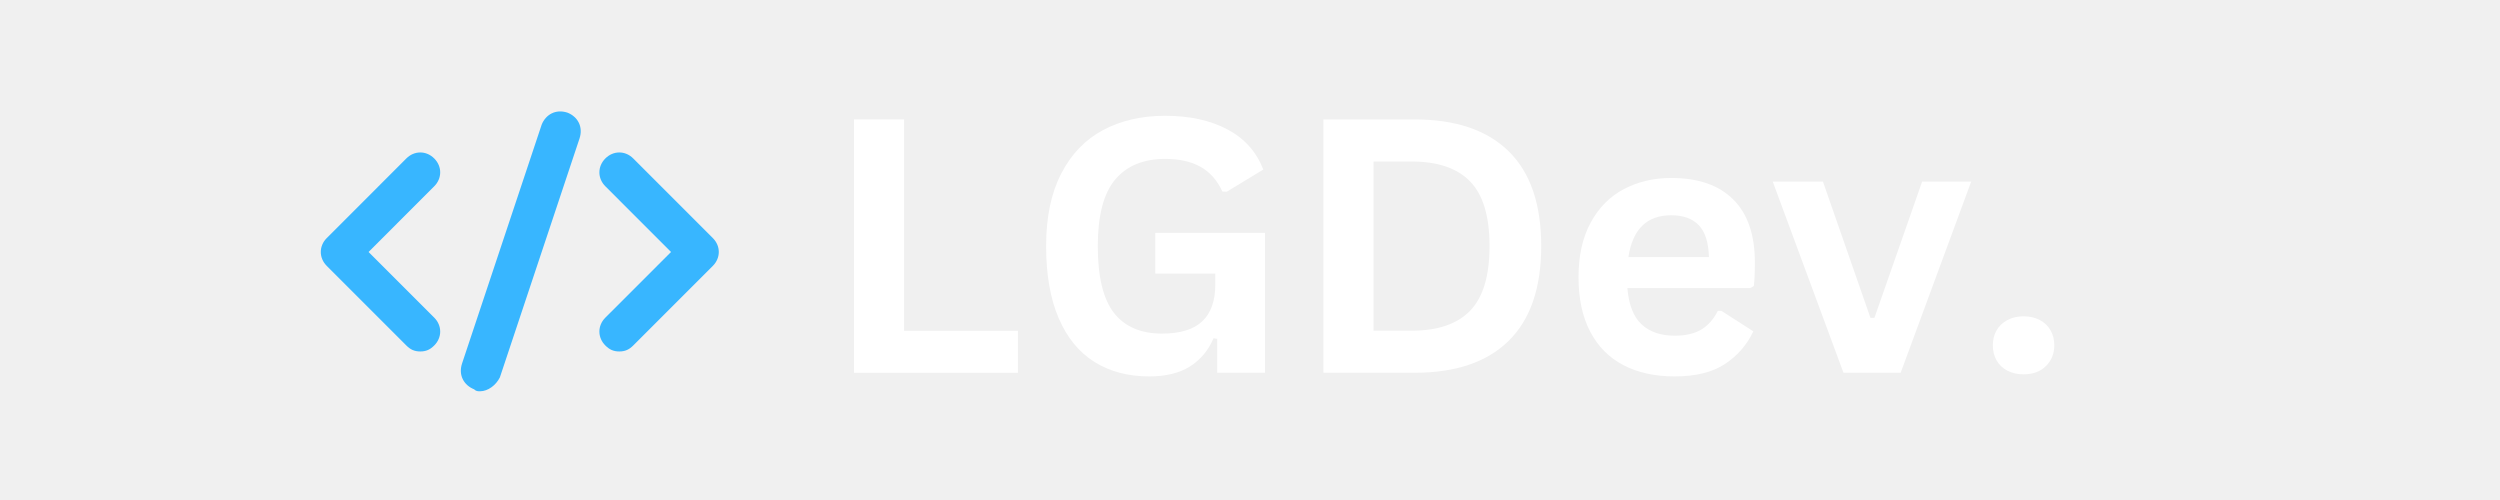
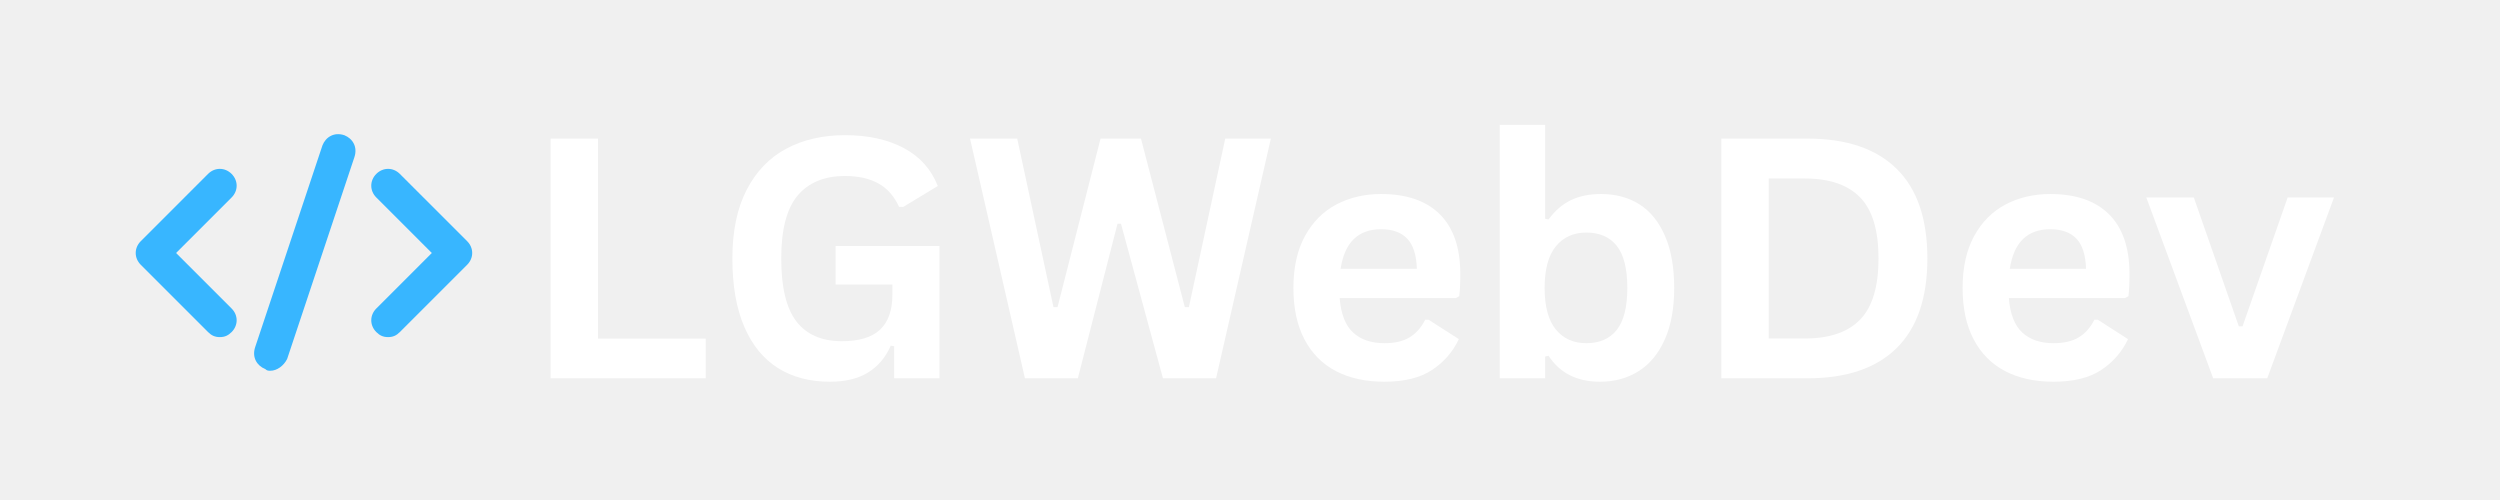
<svg xmlns="http://www.w3.org/2000/svg" width="500" zoomAndPan="magnify" viewBox="0 0 375 75" height="100" preserveAspectRatio="xMidYMid meet" version="1.0">
  <defs>
    <g />
-     <clipPath id="13c0d9c478">
-       <path d="M 69 16.305 L 88 16.305 L 88 59 L 69 59 Z M 69 16.305 " clip-rule="nonzero" />
+     <clipPath id="4b0c915cd0">
+       <path d="M 55 25 L 70.992 25 L 70.992 51 L 55 51 Z M 55 25 " clip-rule="nonzero" />
+     </clipPath>
+     <clipPath id="9d4070ff8d">
+       <path d="M 38 20 L 54 20 L 54 55.777 L 38 55.777 Z M 38 20 " clip-rule="nonzero" />
    </clipPath>
  </defs>
  <g fill="#ffffff" fill-opacity="1">
-     <g transform="translate(123.159, 55.91503)">
+     <g transform="translate(77.92117, 56.74327)">
      <g>
-         <path d="M 12.453 -38 L 12.453 -6.297 L 29.531 -6.297 L 29.531 0 L 4.938 0 L 4.938 -38 Z M 12.453 -38 " />
+         <path d="M 11.781 -35.953 L 11.781 -5.953 L 27.938 -5.953 L 27.938 0 L 4.672 0 L 4.672 -35.953 Z M 11.781 -35.953 " />
      </g>
    </g>
  </g>
  <g fill="#ffffff" fill-opacity="1">
-     <g transform="translate(153.9344, 55.91503)">
+     <g transform="translate(107.0291, 56.74327)">
      <g>
-         <path d="M 18.453 0.547 C 15.285 0.547 12.547 -0.176 10.234 -1.625 C 7.922 -3.07 6.133 -5.254 4.875 -8.172 C 3.613 -11.098 2.984 -14.707 2.984 -19 C 2.984 -23.332 3.738 -26.957 5.25 -29.875 C 6.758 -32.801 8.852 -34.977 11.531 -36.406 C 14.207 -37.832 17.312 -38.547 20.844 -38.547 C 24.488 -38.547 27.594 -37.867 30.156 -36.516 C 32.719 -35.172 34.52 -33.16 35.562 -30.484 L 30.078 -27.156 L 29.422 -27.188 C 28.641 -28.883 27.539 -30.125 26.125 -30.906 C 24.719 -31.688 22.957 -32.078 20.844 -32.078 C 17.57 -32.078 15.066 -31.039 13.328 -28.969 C 11.598 -26.895 10.734 -23.57 10.734 -19 C 10.734 -14.406 11.539 -11.066 13.156 -8.984 C 14.781 -6.91 17.18 -5.875 20.359 -5.875 C 23.086 -5.875 25.102 -6.488 26.406 -7.719 C 27.707 -8.945 28.359 -10.785 28.359 -13.234 L 28.359 -14.875 L 19.359 -14.875 L 19.359 -20.984 L 35.812 -20.984 L 35.812 0 L 28.641 0 L 28.641 -5.094 L 28.094 -5.172 C 27.312 -3.348 26.129 -1.938 24.547 -0.938 C 22.961 0.051 20.93 0.547 18.453 0.547 Z M 18.453 0.547 " />
+         <path d="M 17.453 0.516 C 14.453 0.516 11.859 -0.164 9.672 -1.531 C 7.484 -2.906 5.797 -4.973 4.609 -7.734 C 3.422 -10.492 2.828 -13.906 2.828 -17.969 C 2.828 -22.07 3.539 -25.504 4.969 -28.266 C 6.395 -31.023 8.375 -33.082 10.906 -34.438 C 13.438 -35.789 16.375 -36.469 19.719 -36.469 C 23.164 -36.469 26.098 -35.828 28.516 -34.547 C 30.941 -33.266 32.648 -31.363 33.641 -28.844 L 28.453 -25.703 L 27.828 -25.719 C 27.098 -27.32 26.062 -28.492 24.719 -29.234 C 23.383 -29.973 21.719 -30.344 19.719 -30.344 C 16.625 -30.344 14.254 -29.363 12.609 -27.406 C 10.973 -25.445 10.156 -22.301 10.156 -17.969 C 10.156 -13.625 10.922 -10.469 12.453 -8.5 C 13.984 -6.539 16.25 -5.562 19.25 -5.562 C 21.844 -5.562 23.754 -6.141 24.984 -7.297 C 26.211 -8.461 26.828 -10.203 26.828 -12.516 L 26.828 -14.062 L 18.312 -14.062 L 18.312 -19.844 L 33.891 -19.844 L 33.891 0 L 27.094 0 L 27.094 -4.812 L 26.578 -4.891 C 25.836 -3.172 24.719 -1.836 23.219 -0.891 C 21.719 0.047 19.797 0.516 17.453 0.516 Z M 17.453 0.516 " />
      </g>
    </g>
  </g>
  <g fill="#ffffff" fill-opacity="1">
-     <g transform="translate(193.5733, 55.91503)">
+     <g transform="translate(144.5203, 56.74327)">
      <g>
-         <path d="M 18.609 -38 C 24.773 -38 29.484 -36.406 32.734 -33.219 C 35.984 -30.031 37.609 -25.289 37.609 -19 C 37.609 -12.727 35.984 -7.992 32.734 -4.797 C 29.484 -1.598 24.773 0 18.609 0 L 4.938 0 L 4.938 -38 Z M 18.172 -6.312 C 22.086 -6.312 25.016 -7.312 26.953 -9.312 C 28.891 -11.32 29.859 -14.551 29.859 -19 C 29.859 -23.457 28.891 -26.688 26.953 -28.688 C 25.016 -30.688 22.086 -31.688 18.172 -31.688 L 12.453 -31.688 L 12.453 -6.312 Z M 18.172 -6.312 " />
+         <path d="M 17.156 0 L 9.219 0 L 0.984 -35.953 L 8.062 -35.953 L 13.5 -10.672 L 14.109 -10.672 L 20.562 -35.953 L 26.625 -35.953 L 33.203 -10.672 L 33.812 -10.672 L 39.266 -35.953 L 46.109 -35.953 L 37.891 0 L 29.922 0 L 23.625 -23.188 L 23.109 -23.188 Z M 17.156 0 " />
      </g>
    </g>
  </g>
  <g fill="#ffffff" fill-opacity="1">
-     <g transform="translate(234.2, 55.91503)">
+     <g transform="translate(191.5748, 56.74327)">
      <g>
-         <path d="M 28.328 -12.703 L 9.906 -12.703 C 10.113 -10.211 10.82 -8.398 12.031 -7.266 C 13.25 -6.129 14.906 -5.562 17 -5.562 C 18.645 -5.562 19.977 -5.867 21 -6.484 C 22.02 -7.098 22.844 -8.031 23.469 -9.281 L 24.016 -9.281 L 28.797 -6.219 C 27.859 -4.207 26.445 -2.578 24.562 -1.328 C 22.676 -0.078 20.156 0.547 17 0.547 C 14.039 0.547 11.477 -0.016 9.312 -1.141 C 7.156 -2.266 5.492 -3.941 4.328 -6.172 C 3.16 -8.398 2.578 -11.117 2.578 -14.328 C 2.578 -17.578 3.191 -20.32 4.422 -22.562 C 5.648 -24.801 7.312 -26.469 9.406 -27.562 C 11.508 -28.664 13.867 -29.219 16.484 -29.219 C 20.535 -29.219 23.641 -28.141 25.797 -25.984 C 27.953 -23.836 29.031 -20.688 29.031 -16.531 C 29.031 -15.02 28.977 -13.848 28.875 -13.016 Z M 22.141 -17.359 C 22.078 -19.547 21.57 -21.133 20.625 -22.125 C 19.676 -23.125 18.297 -23.625 16.484 -23.625 C 12.836 -23.625 10.695 -21.535 10.062 -17.359 Z M 22.141 -17.359 " />
+         <path d="M 26.797 -12.031 L 9.375 -12.031 C 9.562 -9.664 10.227 -7.945 11.375 -6.875 C 12.531 -5.801 14.098 -5.266 16.078 -5.266 C 17.641 -5.266 18.898 -5.555 19.859 -6.141 C 20.828 -6.723 21.609 -7.602 22.203 -8.781 L 22.719 -8.781 L 27.25 -5.875 C 26.363 -3.977 25.023 -2.438 23.234 -1.25 C 21.453 -0.07 19.066 0.516 16.078 0.516 C 13.273 0.516 10.852 -0.016 8.812 -1.078 C 6.77 -2.148 5.195 -3.738 4.094 -5.844 C 2.988 -7.945 2.438 -10.516 2.438 -13.547 C 2.438 -16.629 3.016 -19.227 4.172 -21.344 C 5.336 -23.457 6.91 -25.035 8.891 -26.078 C 10.879 -27.117 13.113 -27.641 15.594 -27.641 C 19.426 -27.641 22.363 -26.625 24.406 -24.594 C 26.445 -22.562 27.469 -19.578 27.469 -15.641 C 27.469 -14.211 27.414 -13.102 27.312 -12.312 Z M 20.953 -16.422 C 20.891 -18.492 20.41 -20 19.516 -20.938 C 18.617 -21.883 17.312 -22.359 15.594 -22.359 C 12.145 -22.359 10.117 -20.379 9.516 -16.422 Z M 20.953 -16.422 " />
      </g>
    </g>
  </g>
  <g fill="#ffffff" fill-opacity="1">
-     <g transform="translate(265.3652, 55.91503)">
+     <g transform="translate(221.0515, 56.74327)">
      <g>
-         <path d="M 19.734 0 L 11.156 0 L 0.547 -28.672 L 8.078 -28.672 L 15.203 -8.234 L 15.797 -8.234 L 22.953 -28.672 L 30.312 -28.672 Z M 19.734 0 " />
+         <path d="M 18.953 0.516 C 15.492 0.516 12.922 -0.781 11.234 -3.375 L 10.719 -3.266 L 10.719 0 L 3.906 0 L 3.906 -38.016 L 10.719 -38.016 L 10.719 -23.922 L 11.234 -23.828 C 12.172 -25.117 13.273 -26.078 14.547 -26.703 C 15.816 -27.328 17.336 -27.641 19.109 -27.641 C 21.305 -27.641 23.223 -27.125 24.859 -26.094 C 26.492 -25.062 27.77 -23.488 28.688 -21.375 C 29.613 -19.27 30.078 -16.66 30.078 -13.547 C 30.078 -10.461 29.598 -7.867 28.641 -5.766 C 27.691 -3.66 26.379 -2.086 24.703 -1.047 C 23.035 -0.004 21.117 0.516 18.953 0.516 Z M 16.891 -5.266 C 18.891 -5.266 20.414 -5.93 21.469 -7.266 C 22.52 -8.598 23.047 -10.691 23.047 -13.547 C 23.047 -16.422 22.52 -18.523 21.469 -19.859 C 20.414 -21.191 18.891 -21.859 16.891 -21.859 C 14.973 -21.859 13.453 -21.172 12.328 -19.797 C 11.203 -18.422 10.641 -16.336 10.641 -13.547 C 10.641 -10.766 11.203 -8.688 12.328 -7.312 C 13.453 -5.945 14.973 -5.266 16.891 -5.266 Z M 16.891 -5.266 " />
      </g>
    </g>
  </g>
  <g fill="#ffffff" fill-opacity="1">
-     <g transform="translate(296.1926, 55.91503)">
+     <g transform="translate(253.5275, 56.74327)">
      <g>
-         <path d="M 7.328 0.234 C 6.41 0.234 5.598 0.047 4.891 -0.328 C 4.191 -0.703 3.656 -1.219 3.281 -1.875 C 2.914 -2.531 2.734 -3.273 2.734 -4.109 C 2.734 -4.941 2.914 -5.688 3.281 -6.344 C 3.656 -7 4.191 -7.516 4.891 -7.891 C 5.598 -8.273 6.41 -8.469 7.328 -8.469 C 8.266 -8.469 9.082 -8.281 9.781 -7.906 C 10.488 -7.539 11.023 -7.023 11.391 -6.359 C 11.766 -5.703 11.953 -4.961 11.953 -4.141 C 11.953 -2.867 11.531 -1.82 10.688 -1 C 9.852 -0.176 8.734 0.234 7.328 0.234 Z M 7.328 0.234 " />
+         <path d="M 17.609 -35.953 C 23.441 -35.953 27.895 -34.441 30.969 -31.422 C 34.039 -28.41 35.578 -23.926 35.578 -17.969 C 35.578 -12.039 34.039 -7.562 30.969 -4.531 C 27.895 -1.508 23.441 0 17.609 0 L 4.672 0 L 4.672 -35.953 Z M 17.188 -5.969 C 20.895 -5.969 23.664 -6.914 25.5 -8.812 C 27.332 -10.707 28.25 -13.758 28.25 -17.969 C 28.25 -22.188 27.332 -25.238 25.5 -27.125 C 23.664 -29.02 20.895 -29.969 17.188 -29.969 L 11.781 -29.969 L 11.781 -5.969 Z M 17.188 -5.969 " />
      </g>
    </g>
  </g>
-   <path fill="#38b6ff" d="M 63.043 52.719 C 62.148 52.719 61.551 52.422 60.953 51.824 L 49.016 39.887 C 47.82 38.691 47.82 36.898 49.016 35.707 L 60.953 23.766 C 62.148 22.57 63.941 22.57 65.133 23.766 C 66.328 24.961 66.328 26.75 65.133 27.945 L 55.285 37.797 L 65.133 47.645 C 66.328 48.84 66.328 50.629 65.133 51.824 C 64.535 52.422 63.941 52.719 63.043 52.719 Z M 63.043 52.719 " fill-opacity="1" fill-rule="nonzero" />
-   <path fill="#38b6ff" d="M 92.895 52.719 C 92 52.719 91.402 52.422 90.805 51.824 C 89.609 50.629 89.609 48.84 90.805 47.645 L 100.656 37.797 L 90.805 27.945 C 89.609 26.75 89.609 24.961 90.805 23.766 C 92 22.57 93.789 22.57 94.984 23.766 L 106.922 35.707 C 108.117 36.898 108.117 38.691 106.922 39.887 L 94.984 51.824 C 94.387 52.422 93.789 52.719 92.895 52.719 Z M 92.895 52.719 " fill-opacity="1" fill-rule="nonzero" />
-   <g clip-path="url(#13c0d9c478)">
-     <path fill="#38b6ff" d="M 72 58.691 C 71.699 58.691 71.402 58.691 71.105 58.391 C 69.613 57.793 68.715 56.301 69.312 54.512 L 81.254 18.691 C 81.852 17.199 83.344 16.305 85.133 16.902 C 86.625 17.496 87.52 18.988 86.926 20.781 L 74.984 56.602 C 74.387 57.793 73.195 58.691 72 58.691 Z M 72 58.691 " fill-opacity="1" fill-rule="nonzero" />
+   <g fill="#ffffff" fill-opacity="1">
+     <g transform="translate(291.9529, 56.74327)">
+       <g>
+         <path d="M 26.797 -12.031 L 9.375 -12.031 C 9.562 -9.664 10.227 -7.945 11.375 -6.875 C 12.531 -5.801 14.098 -5.266 16.078 -5.266 C 17.641 -5.266 18.898 -5.555 19.859 -6.141 C 20.828 -6.723 21.609 -7.602 22.203 -8.781 L 22.719 -8.781 L 27.25 -5.875 C 26.363 -3.977 25.023 -2.438 23.234 -1.25 C 21.453 -0.07 19.066 0.516 16.078 0.516 C 13.273 0.516 10.852 -0.016 8.812 -1.078 C 6.77 -2.148 5.195 -3.738 4.094 -5.844 C 2.988 -7.945 2.438 -10.516 2.438 -13.547 C 2.438 -16.629 3.016 -19.227 4.172 -21.344 C 5.336 -23.457 6.91 -25.035 8.891 -26.078 C 10.879 -27.117 13.113 -27.641 15.594 -27.641 C 19.426 -27.641 22.363 -26.625 24.406 -24.594 C 26.445 -22.562 27.469 -19.578 27.469 -15.641 C 27.469 -14.211 27.414 -13.102 27.312 -12.312 Z M 20.953 -16.422 C 20.891 -18.492 20.41 -20 19.516 -20.938 C 18.617 -21.883 17.312 -22.359 15.594 -22.359 C 12.145 -22.359 10.117 -20.379 9.516 -16.422 Z M 20.953 -16.422 " />
+       </g>
+     </g>
+   </g>
+   <g fill="#ffffff" fill-opacity="1">
+     <g transform="translate(321.4295, 56.74327)">
+       <g>
+         <path d="M 18.656 0 L 10.547 0 L 0.516 -27.125 L 7.641 -27.125 L 14.391 -7.797 L 14.953 -7.797 L 21.719 -27.125 L 28.672 -27.125 Z M 18.656 0 " />
+       </g>
+     </g>
+   </g>
+   <path fill="#38b6ff" d="M 32.977 50.566 C 32.219 50.566 31.715 50.312 31.207 49.809 L 21.113 39.715 C 20.105 38.703 20.105 37.191 21.113 36.18 L 31.207 26.086 C 32.219 25.078 33.73 25.078 34.742 26.086 C 35.75 27.098 35.75 28.609 34.742 29.621 L 26.414 37.949 L 34.742 46.277 C 35.75 47.285 35.75 48.801 34.742 49.809 C 34.238 50.312 33.73 50.566 32.977 50.566 Z M 32.977 50.566 " fill-opacity="1" fill-rule="nonzero" />
+   <g clip-path="url(#4b0c915cd0)">
+     <path fill="#38b6ff" d="M 58.211 50.566 C 57.453 50.566 56.949 50.312 56.445 49.809 C 55.438 48.801 55.438 47.285 56.445 46.277 L 64.773 37.949 L 56.445 29.621 C 55.438 28.609 55.438 27.098 56.445 26.086 C 57.453 25.078 58.969 25.078 59.977 26.086 L 70.074 36.18 C 71.082 37.191 71.082 38.703 70.074 39.715 L 59.977 49.809 C 59.473 50.312 58.969 50.566 58.211 50.566 Z M 58.211 50.566 " fill-opacity="1" fill-rule="nonzero" />
+   </g>
+   <g clip-path="url(#9d4070ff8d)">
+     <path fill="#38b6ff" d="M 40.547 55.613 C 40.293 55.613 40.043 55.613 39.789 55.359 C 38.527 54.855 37.77 53.594 38.273 52.078 L 48.371 21.797 C 48.875 20.535 50.137 19.777 51.648 20.281 C 52.91 20.785 53.668 22.047 53.164 23.562 L 43.07 53.848 C 42.566 54.855 41.555 55.613 40.547 55.613 Z M 40.547 55.613 " fill-opacity="1" fill-rule="nonzero" />
  </g>
</svg>
